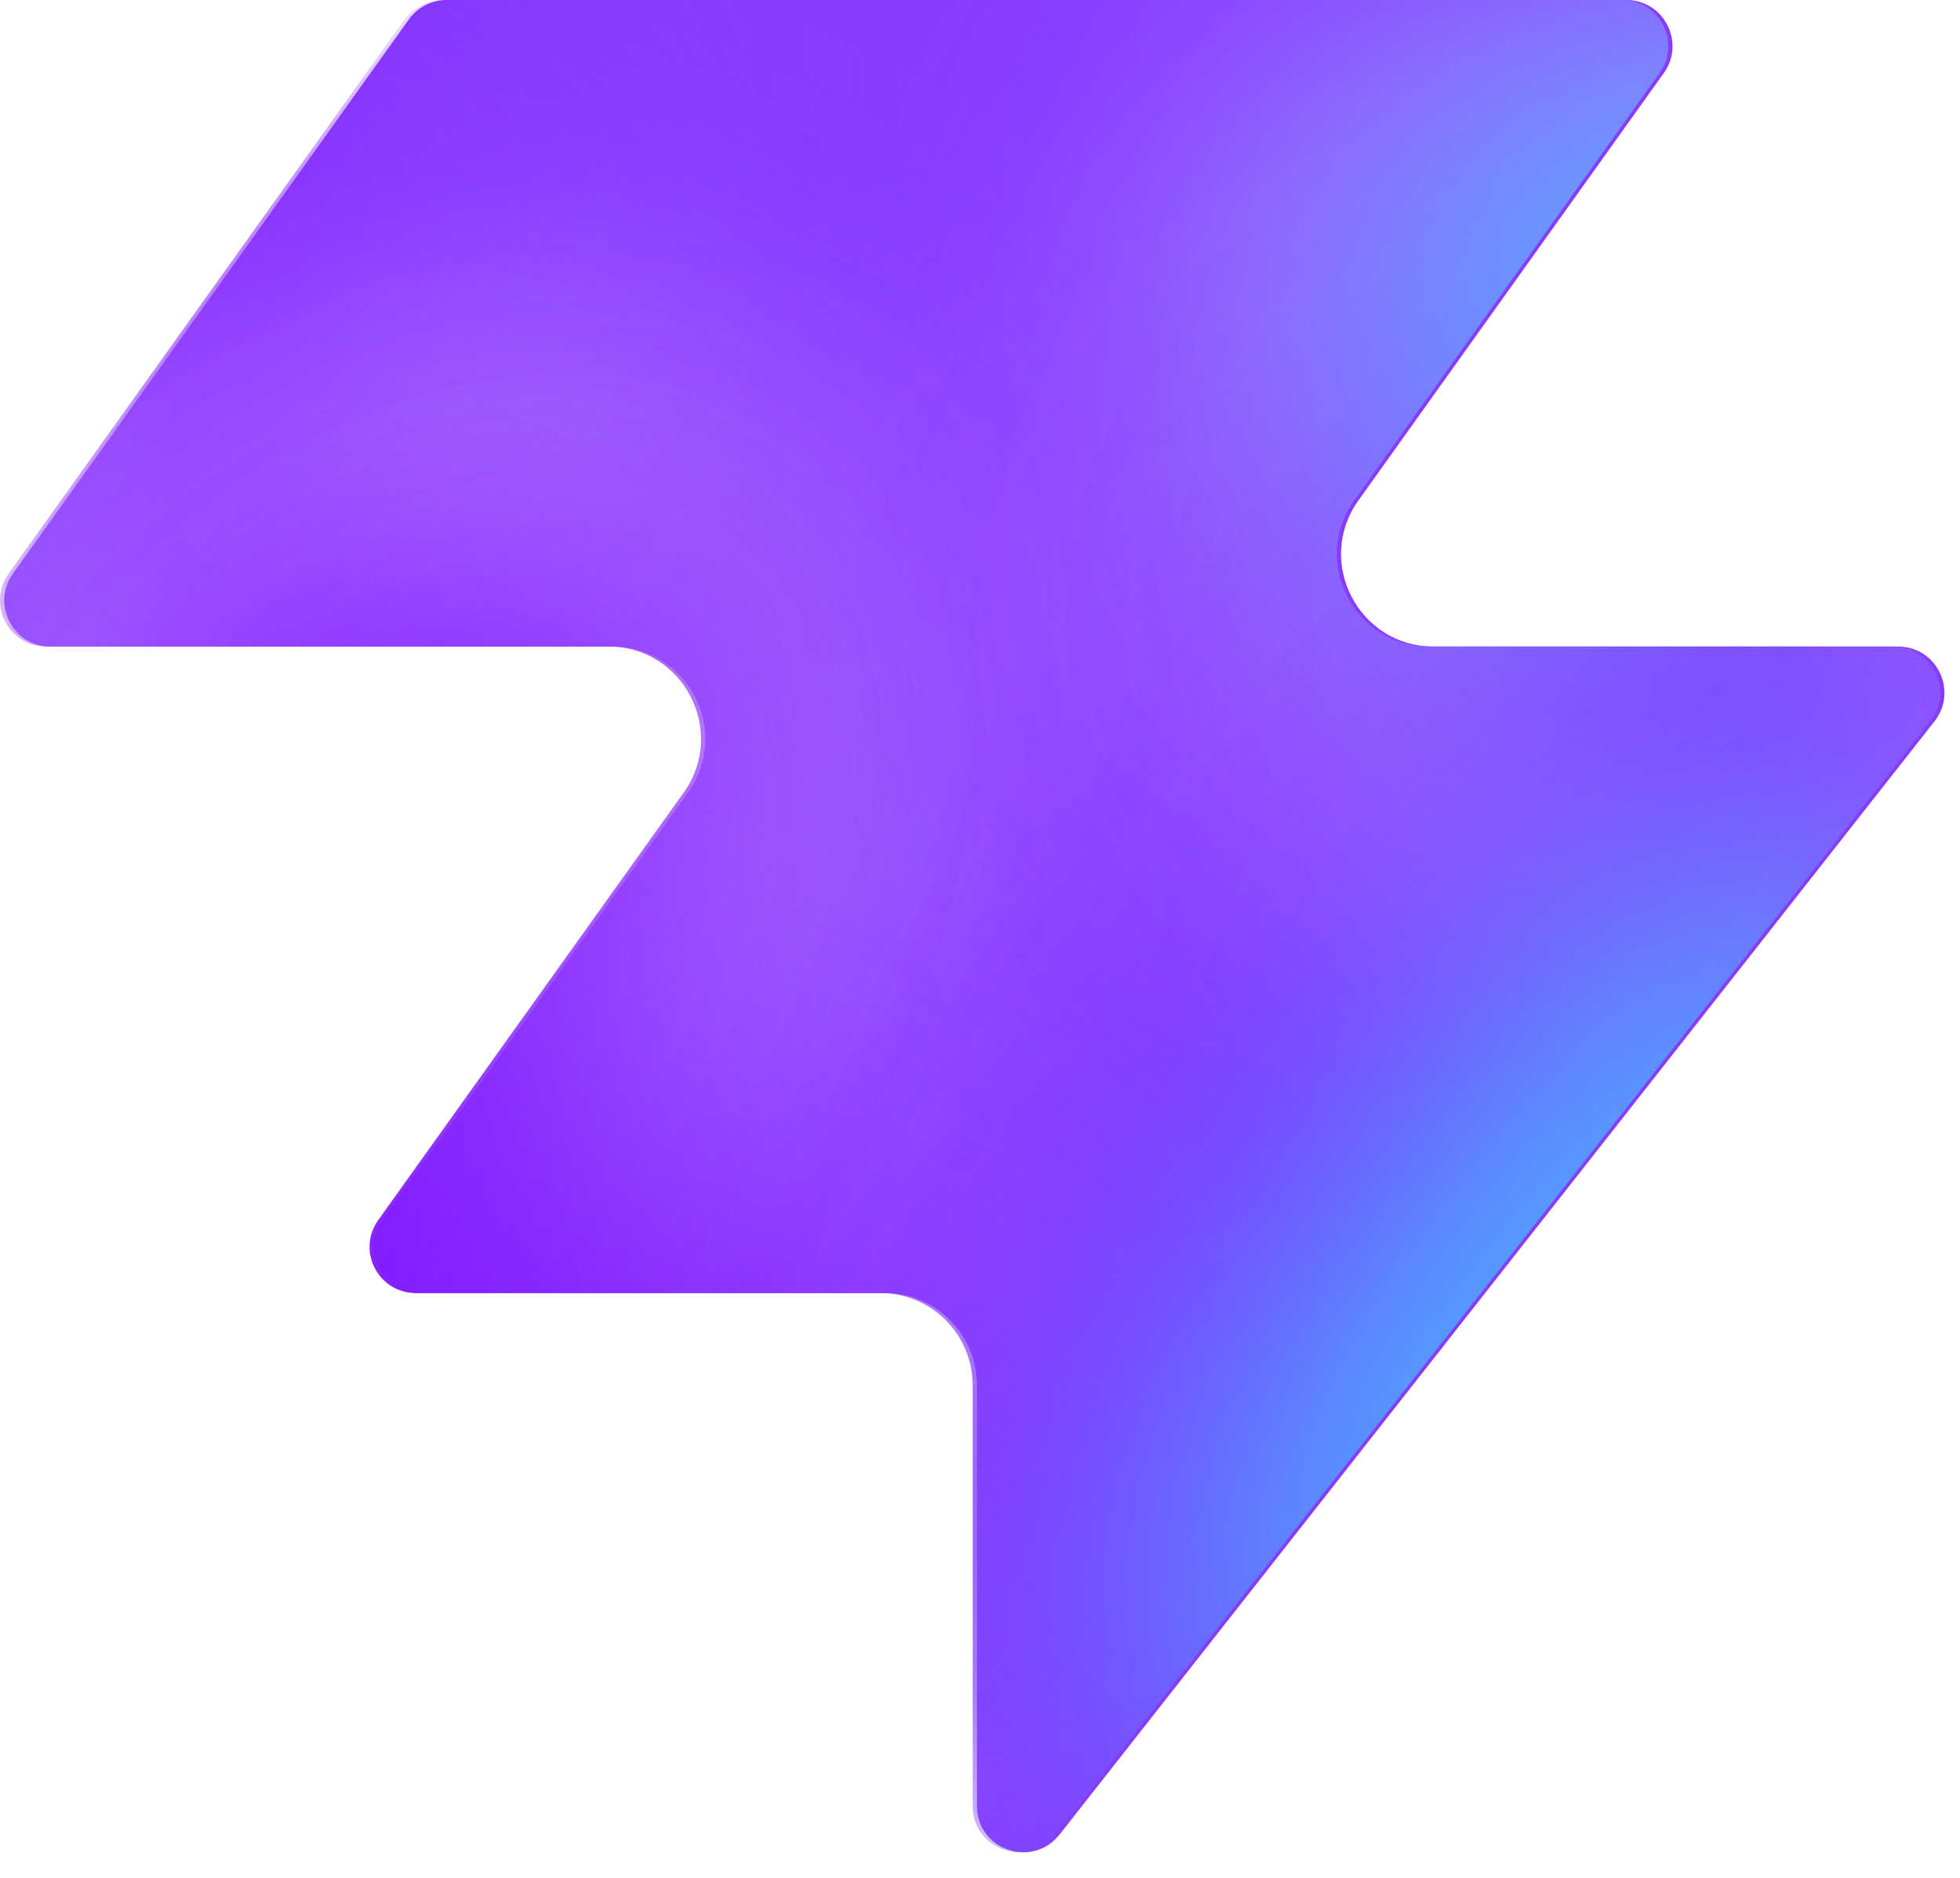
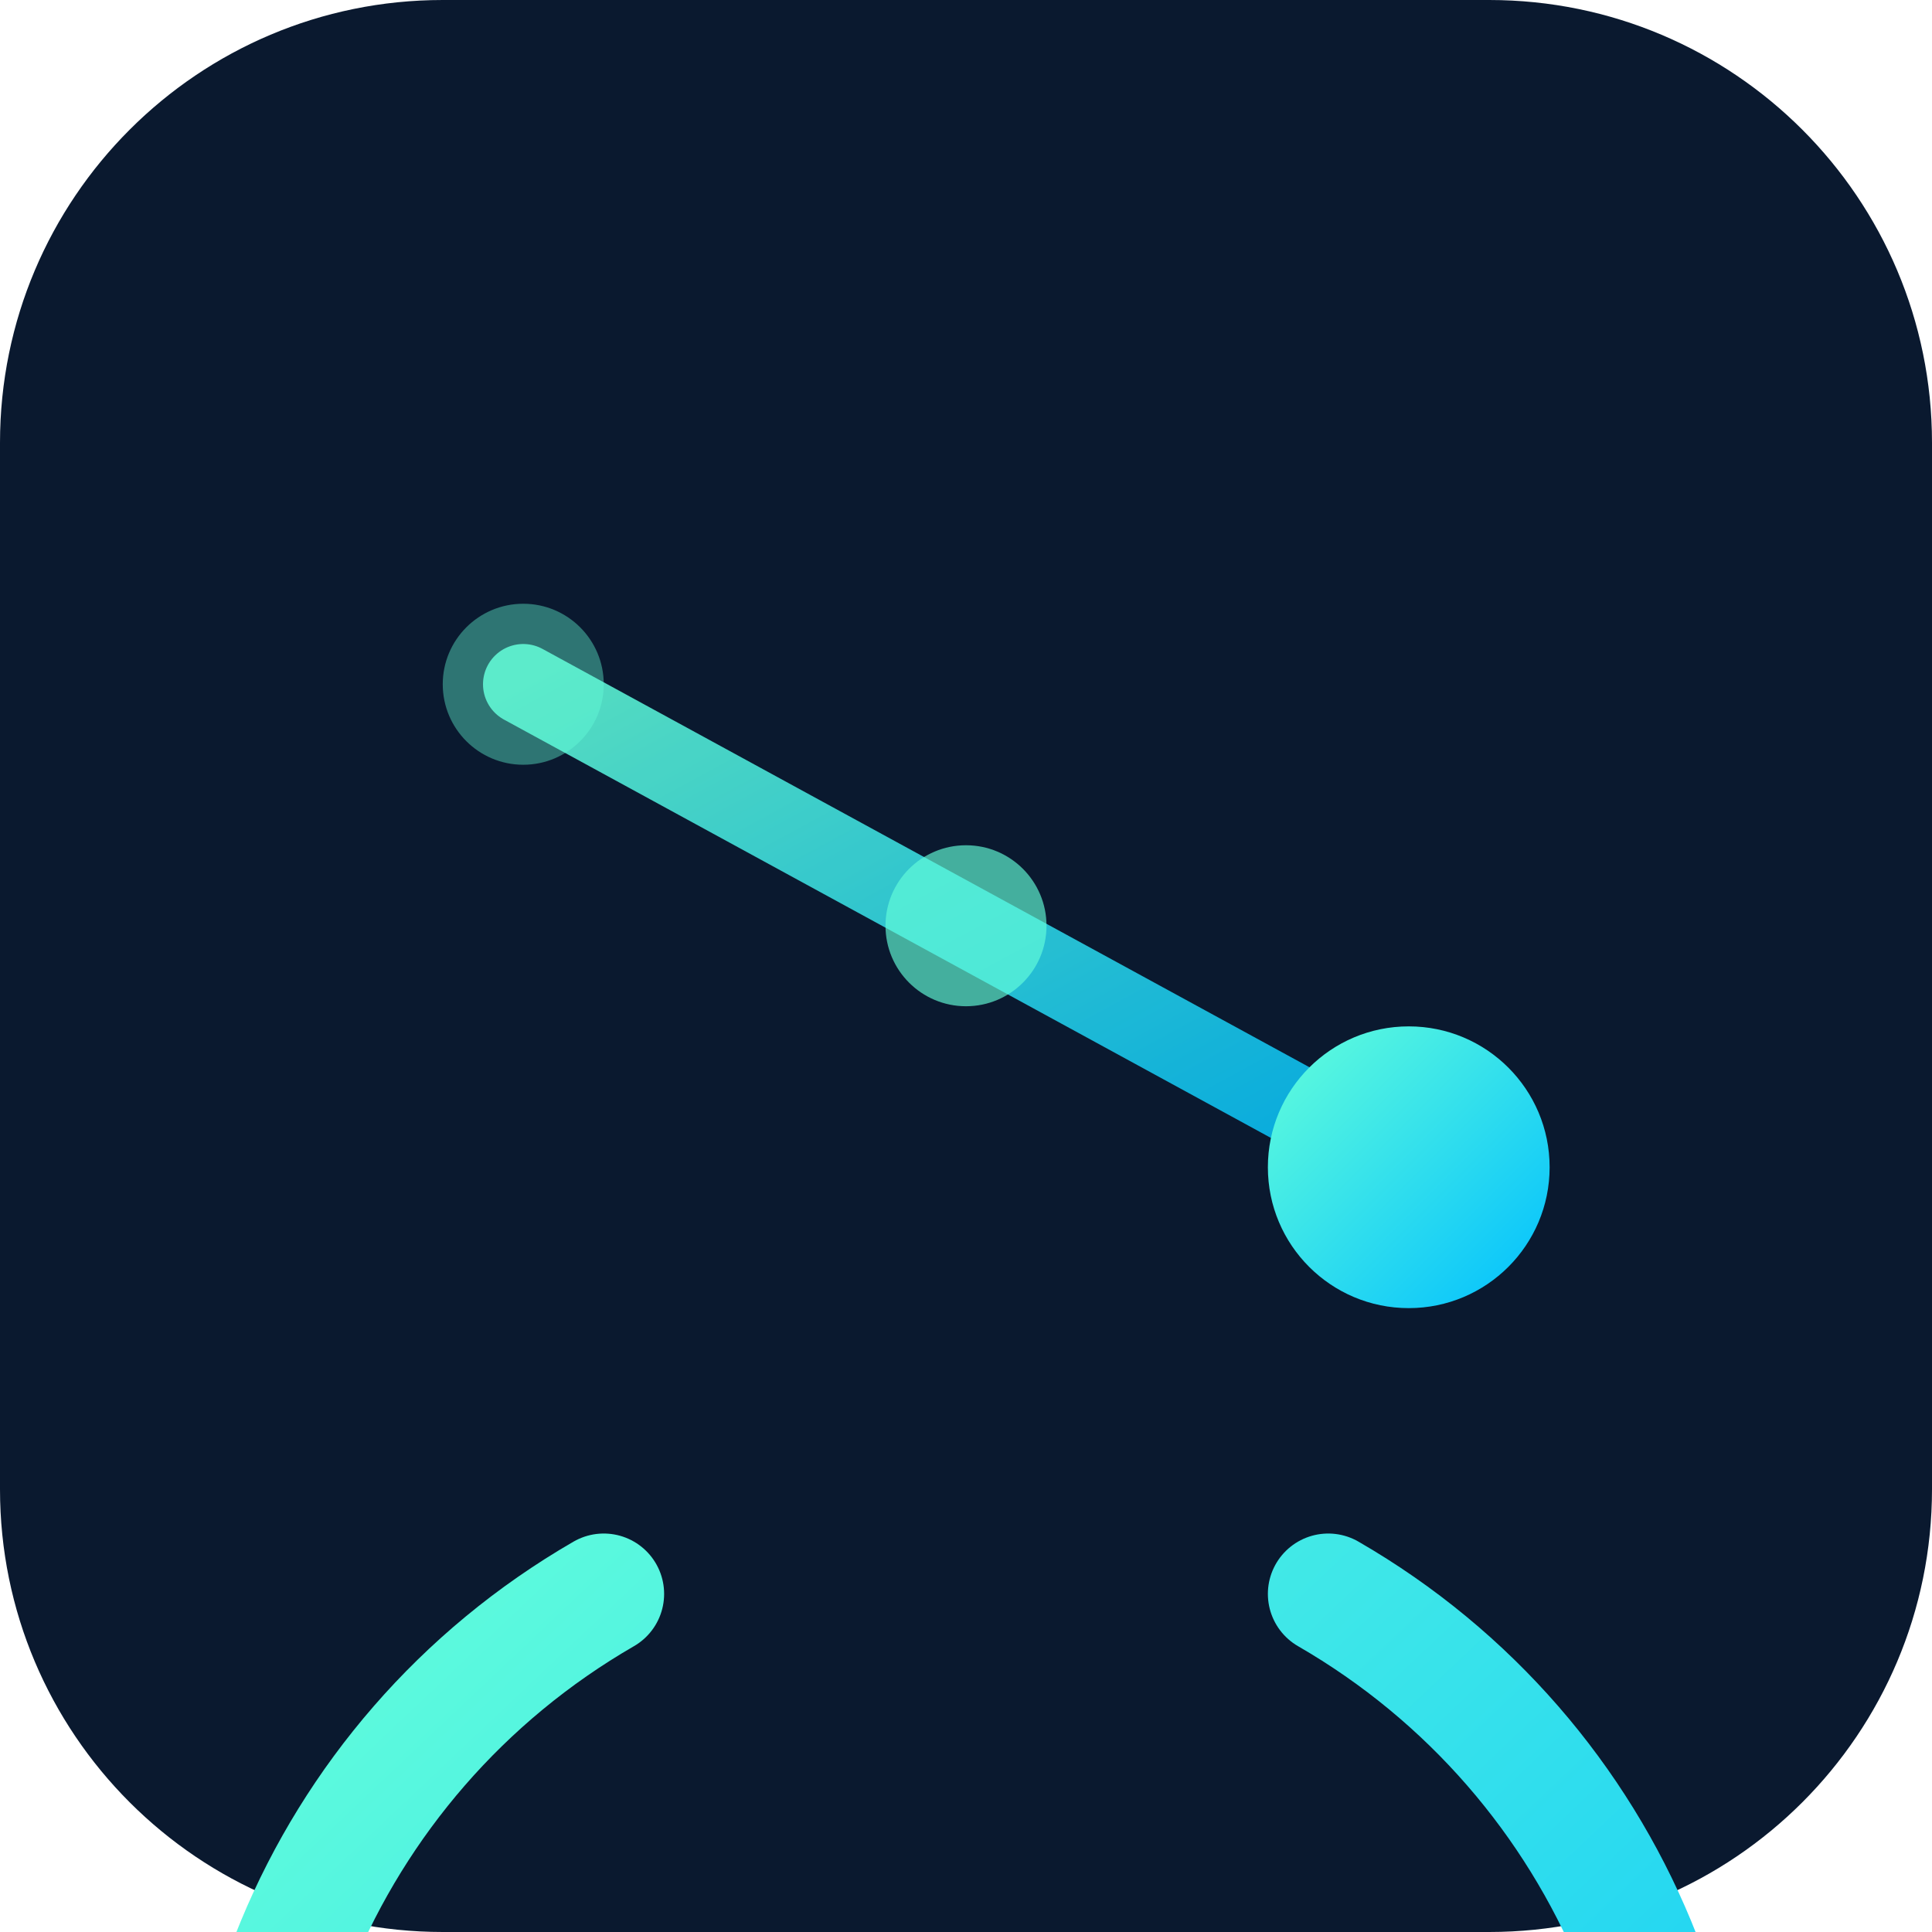
- <svg xmlns="http://www.w3.org/2000/svg" width="48" height="46" fill="none" viewBox="0 0 48 46">
-   <path fill="#863bff" d="M25.946 44.938c-.664.845-2.021.375-2.021-.698V33.937a2.26 2.26 0 0 0-2.262-2.262H10.287c-.92 0-1.456-1.04-.92-1.788l7.48-10.471c1.07-1.497 0-3.578-1.842-3.578H1.237c-.92 0-1.456-1.04-.92-1.788L10.013.474c.214-.297.556-.474.92-.474h28.894c.92 0 1.456 1.04.92 1.788l-7.48 10.471c-1.07 1.498 0 3.579 1.842 3.579h11.377c.943 0 1.473 1.088.89 1.83L25.947 44.94z" style="fill:#863bff;fill:color(display-p3 .525 .23 1);fill-opacity:1" />
-   <mask id="a" width="48" height="46" x="0" y="0" maskUnits="userSpaceOnUse" style="mask-type:alpha">
-     <path fill="#000" d="M25.842 44.938c-.664.844-2.021.375-2.021-.698V33.937a2.26 2.26 0 0 0-2.262-2.262H10.183c-.92 0-1.456-1.04-.92-1.788l7.48-10.471c1.07-1.498 0-3.579-1.842-3.579H1.133c-.92 0-1.456-1.04-.92-1.787L9.91.473c.214-.297.556-.474.92-.474h28.894c.92 0 1.456 1.04.92 1.788l-7.48 10.471c-1.07 1.498 0 3.578 1.842 3.578h11.377c.943 0 1.473 1.088.89 1.832L25.843 44.94z" style="fill:#000;fill-opacity:1" />
-   </mask>
-   <g mask="url(#a)">
-     <g filter="url(#b)">
-       <ellipse cx="5.508" cy="14.704" fill="#ede6ff" rx="5.508" ry="14.704" style="fill:#ede6ff;fill:color(display-p3 .927 .903 1);fill-opacity:1" transform="matrix(.00324 1 1 -.00324 -4.47 31.516)" />
-     </g>
-     <g filter="url(#c)">
-       <ellipse cx="10.399" cy="29.851" fill="#ede6ff" rx="10.399" ry="29.851" style="fill:#ede6ff;fill:color(display-p3 .927 .903 1);fill-opacity:1" transform="matrix(.00324 1 1 -.00324 -39.328 7.883)" />
-     </g>
-     <g filter="url(#d)">
-       <ellipse cx="5.508" cy="30.487" fill="#7e14ff" rx="5.508" ry="30.487" style="fill:#7e14ff;fill:color(display-p3 .492 .077 1);fill-opacity:1" transform="rotate(89.814 -25.913 -14.639)scale(1 -1)" />
-     </g>
-     <g filter="url(#e)">
-       <ellipse cx="5.508" cy="30.599" fill="#7e14ff" rx="5.508" ry="30.599" style="fill:#7e14ff;fill:color(display-p3 .492 .077 1);fill-opacity:1" transform="rotate(89.814 -32.644 -3.334)scale(1 -1)" />
-     </g>
-     <g filter="url(#f)">
-       <ellipse cx="5.508" cy="30.599" fill="#7e14ff" rx="5.508" ry="30.599" style="fill:#7e14ff;fill:color(display-p3 .492 .077 1);fill-opacity:1" transform="matrix(.00324 1 1 -.00324 -34.34 30.47)" />
-     </g>
-     <g filter="url(#g)">
-       <ellipse cx="14.072" cy="22.078" fill="#ede6ff" rx="14.072" ry="22.078" style="fill:#ede6ff;fill:color(display-p3 .927 .903 1);fill-opacity:1" transform="rotate(93.35 24.506 48.493)scale(-1 1)" />
-     </g>
-     <g filter="url(#h)">
-       <ellipse cx="3.47" cy="21.501" fill="#7e14ff" rx="3.47" ry="21.501" style="fill:#7e14ff;fill:color(display-p3 .492 .077 1);fill-opacity:1" transform="rotate(89.009 28.708 47.59)scale(-1 1)" />
-     </g>
-     <g filter="url(#i)">
-       <ellipse cx="3.47" cy="21.501" fill="#7e14ff" rx="3.47" ry="21.501" style="fill:#7e14ff;fill:color(display-p3 .492 .077 1);fill-opacity:1" transform="rotate(89.009 28.708 47.59)scale(-1 1)" />
-     </g>
-     <g filter="url(#j)">
-       <ellipse cx=".387" cy="8.972" fill="#7e14ff" rx="4.407" ry="29.108" style="fill:#7e14ff;fill:color(display-p3 .492 .077 1);fill-opacity:1" transform="rotate(39.51 .387 8.972)" />
-     </g>
-     <g filter="url(#k)">
-       <ellipse cx="47.523" cy="-6.092" fill="#7e14ff" rx="4.407" ry="29.108" style="fill:#7e14ff;fill:color(display-p3 .492 .077 1);fill-opacity:1" transform="rotate(37.892 47.523 -6.092)" />
-     </g>
-     <g filter="url(#l)">
-       <ellipse cx="41.412" cy="6.333" fill="#47bfff" rx="5.971" ry="9.665" style="fill:#47bfff;fill:color(display-p3 .28 .748 1);fill-opacity:1" transform="rotate(37.892 41.412 6.333)" />
-     </g>
-     <g filter="url(#m)">
-       <ellipse cx="-1.879" cy="38.332" fill="#7e14ff" rx="4.407" ry="29.108" style="fill:#7e14ff;fill:color(display-p3 .492 .077 1);fill-opacity:1" transform="rotate(37.892 -1.88 38.332)" />
-     </g>
-     <g filter="url(#n)">
-       <ellipse cx="-1.879" cy="38.332" fill="#7e14ff" rx="4.407" ry="29.108" style="fill:#7e14ff;fill:color(display-p3 .492 .077 1);fill-opacity:1" transform="rotate(37.892 -1.88 38.332)" />
-     </g>
-     <g filter="url(#o)">
-       <ellipse cx="35.651" cy="29.907" fill="#7e14ff" rx="4.407" ry="29.108" style="fill:#7e14ff;fill:color(display-p3 .492 .077 1);fill-opacity:1" transform="rotate(37.892 35.651 29.907)" />
-     </g>
-     <g filter="url(#p)">
-       <ellipse cx="38.418" cy="32.4" fill="#47bfff" rx="5.971" ry="15.297" style="fill:#47bfff;fill:color(display-p3 .28 .748 1);fill-opacity:1" transform="rotate(37.892 38.418 32.4)" />
-     </g>
-   </g>
+ <svg xmlns="http://www.w3.org/2000/svg" viewBox="0 0 48 48">
  <defs>
-     <filter id="b" width="60.045" height="41.654" x="-19.77" y="16.149" color-interpolation-filters="sRGB" filterUnits="userSpaceOnUse">
-       <feFlood flood-opacity="0" result="BackgroundImageFix" />
-       <feBlend in="SourceGraphic" in2="BackgroundImageFix" result="shape" />
-       <feGaussianBlur result="effect1_foregroundBlur_2002_17158" stdDeviation="7.659" />
-     </filter>
-     <filter id="c" width="90.34" height="51.437" x="-54.613" y="-7.533" color-interpolation-filters="sRGB" filterUnits="userSpaceOnUse">
-       <feFlood flood-opacity="0" result="BackgroundImageFix" />
-       <feBlend in="SourceGraphic" in2="BackgroundImageFix" result="shape" />
-       <feGaussianBlur result="effect1_foregroundBlur_2002_17158" stdDeviation="7.659" />
-     </filter>
-     <filter id="d" width="79.355" height="29.4" x="-49.64" y="2.03" color-interpolation-filters="sRGB" filterUnits="userSpaceOnUse">
-       <feFlood flood-opacity="0" result="BackgroundImageFix" />
-       <feBlend in="SourceGraphic" in2="BackgroundImageFix" result="shape" />
-       <feGaussianBlur result="effect1_foregroundBlur_2002_17158" stdDeviation="4.596" />
-     </filter>
-     <filter id="e" width="79.579" height="29.4" x="-45.045" y="20.029" color-interpolation-filters="sRGB" filterUnits="userSpaceOnUse">
-       <feFlood flood-opacity="0" result="BackgroundImageFix" />
-       <feBlend in="SourceGraphic" in2="BackgroundImageFix" result="shape" />
-       <feGaussianBlur result="effect1_foregroundBlur_2002_17158" stdDeviation="4.596" />
-     </filter>
-     <filter id="f" width="79.579" height="29.4" x="-43.513" y="21.178" color-interpolation-filters="sRGB" filterUnits="userSpaceOnUse">
-       <feFlood flood-opacity="0" result="BackgroundImageFix" />
-       <feBlend in="SourceGraphic" in2="BackgroundImageFix" result="shape" />
-       <feGaussianBlur result="effect1_foregroundBlur_2002_17158" stdDeviation="4.596" />
-     </filter>
-     <filter id="g" width="74.749" height="58.852" x="15.756" y="-17.901" color-interpolation-filters="sRGB" filterUnits="userSpaceOnUse">
-       <feFlood flood-opacity="0" result="BackgroundImageFix" />
-       <feBlend in="SourceGraphic" in2="BackgroundImageFix" result="shape" />
-       <feGaussianBlur result="effect1_foregroundBlur_2002_17158" stdDeviation="7.659" />
-     </filter>
-     <filter id="h" width="61.377" height="25.362" x="23.548" y="2.284" color-interpolation-filters="sRGB" filterUnits="userSpaceOnUse">
-       <feFlood flood-opacity="0" result="BackgroundImageFix" />
-       <feBlend in="SourceGraphic" in2="BackgroundImageFix" result="shape" />
-       <feGaussianBlur result="effect1_foregroundBlur_2002_17158" stdDeviation="4.596" />
-     </filter>
-     <filter id="i" width="61.377" height="25.362" x="23.548" y="2.284" color-interpolation-filters="sRGB" filterUnits="userSpaceOnUse">
-       <feFlood flood-opacity="0" result="BackgroundImageFix" />
-       <feBlend in="SourceGraphic" in2="BackgroundImageFix" result="shape" />
-       <feGaussianBlur result="effect1_foregroundBlur_2002_17158" stdDeviation="4.596" />
-     </filter>
-     <filter id="j" width="56.045" height="63.649" x="-27.636" y="-22.853" color-interpolation-filters="sRGB" filterUnits="userSpaceOnUse">
-       <feFlood flood-opacity="0" result="BackgroundImageFix" />
-       <feBlend in="SourceGraphic" in2="BackgroundImageFix" result="shape" />
-       <feGaussianBlur result="effect1_foregroundBlur_2002_17158" stdDeviation="4.596" />
-     </filter>
-     <filter id="k" width="54.814" height="64.646" x="20.116" y="-38.415" color-interpolation-filters="sRGB" filterUnits="userSpaceOnUse">
-       <feFlood flood-opacity="0" result="BackgroundImageFix" />
-       <feBlend in="SourceGraphic" in2="BackgroundImageFix" result="shape" />
-       <feGaussianBlur result="effect1_foregroundBlur_2002_17158" stdDeviation="4.596" />
-     </filter>
-     <filter id="l" width="33.541" height="35.313" x="24.641" y="-11.323" color-interpolation-filters="sRGB" filterUnits="userSpaceOnUse">
-       <feFlood flood-opacity="0" result="BackgroundImageFix" />
-       <feBlend in="SourceGraphic" in2="BackgroundImageFix" result="shape" />
-       <feGaussianBlur result="effect1_foregroundBlur_2002_17158" stdDeviation="4.596" />
-     </filter>
-     <filter id="m" width="54.814" height="64.646" x="-29.286" y="6.009" color-interpolation-filters="sRGB" filterUnits="userSpaceOnUse">
-       <feFlood flood-opacity="0" result="BackgroundImageFix" />
-       <feBlend in="SourceGraphic" in2="BackgroundImageFix" result="shape" />
-       <feGaussianBlur result="effect1_foregroundBlur_2002_17158" stdDeviation="4.596" />
-     </filter>
-     <filter id="n" width="54.814" height="64.646" x="-29.286" y="6.009" color-interpolation-filters="sRGB" filterUnits="userSpaceOnUse">
-       <feFlood flood-opacity="0" result="BackgroundImageFix" />
-       <feBlend in="SourceGraphic" in2="BackgroundImageFix" result="shape" />
-       <feGaussianBlur result="effect1_foregroundBlur_2002_17158" stdDeviation="4.596" />
-     </filter>
-     <filter id="o" width="54.814" height="64.646" x="8.244" y="-2.416" color-interpolation-filters="sRGB" filterUnits="userSpaceOnUse">
-       <feFlood flood-opacity="0" result="BackgroundImageFix" />
-       <feBlend in="SourceGraphic" in2="BackgroundImageFix" result="shape" />
-       <feGaussianBlur result="effect1_foregroundBlur_2002_17158" stdDeviation="4.596" />
-     </filter>
-     <filter id="p" width="39.409" height="43.623" x="18.713" y="10.588" color-interpolation-filters="sRGB" filterUnits="userSpaceOnUse">
-       <feFlood flood-opacity="0" result="BackgroundImageFix" />
-       <feBlend in="SourceGraphic" in2="BackgroundImageFix" result="shape" />
-       <feGaussianBlur result="effect1_foregroundBlur_2002_17158" stdDeviation="4.596" />
-     </filter>
+     <linearGradient id="g" x1="0" y1="0" x2="1" y2="1">
+       <stop offset="0%" stop-color="#64FFDA" />
+       <stop offset="100%" stop-color="#00BFFF" />
+     </linearGradient>
  </defs>
+   <rect width="48" height="48" rx="11" fill="#0A192F" />
+   <path d="M 15 39.6 A 18 18 0 1 0 33 39.6" fill="none" stroke="url(#g)" stroke-width="3" stroke-linecap="round" />
+   <polyline points="13,17 24,23 35,29" fill="none" stroke="url(#g)" stroke-width="2" stroke-linecap="round" stroke-linejoin="round" opacity="0.85" />
+   <circle cx="13" cy="17" r="2" fill="#64FFDA" opacity="0.4" />
+   <circle cx="24" cy="23" r="2" fill="#64FFDA" opacity="0.65" />
+   <circle cx="35" cy="29" r="3.5" fill="url(#g)" />
</svg>
